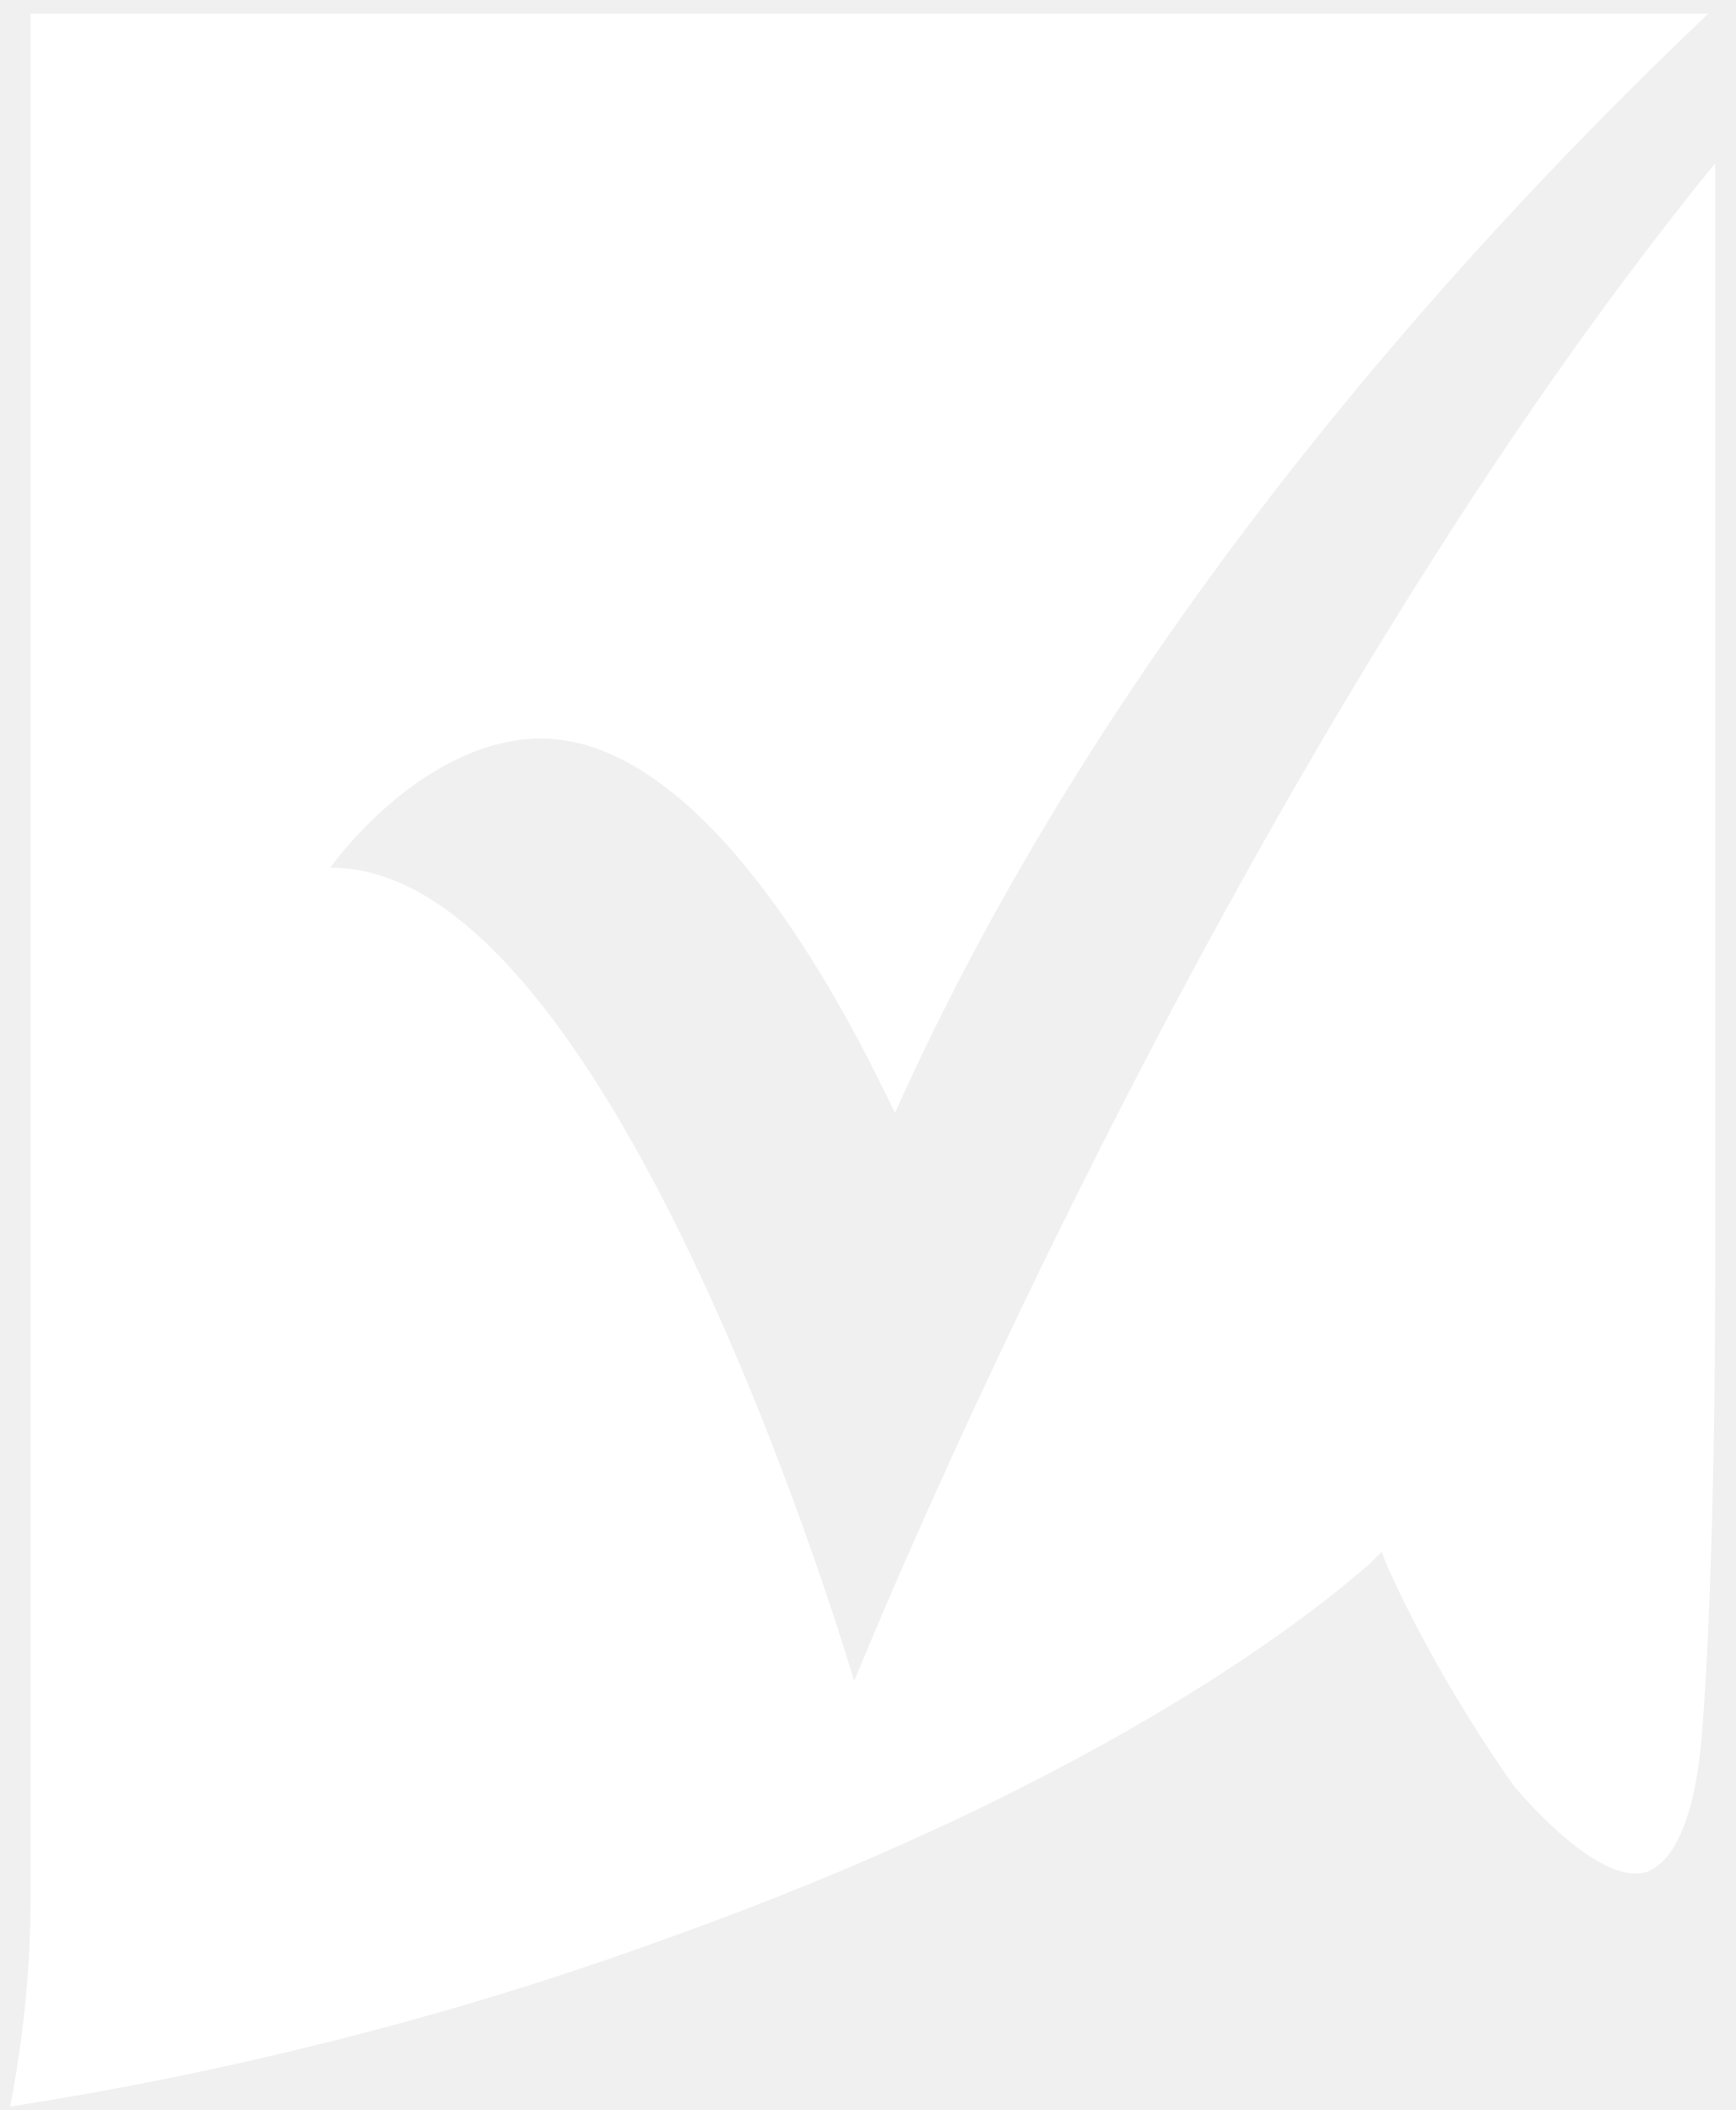
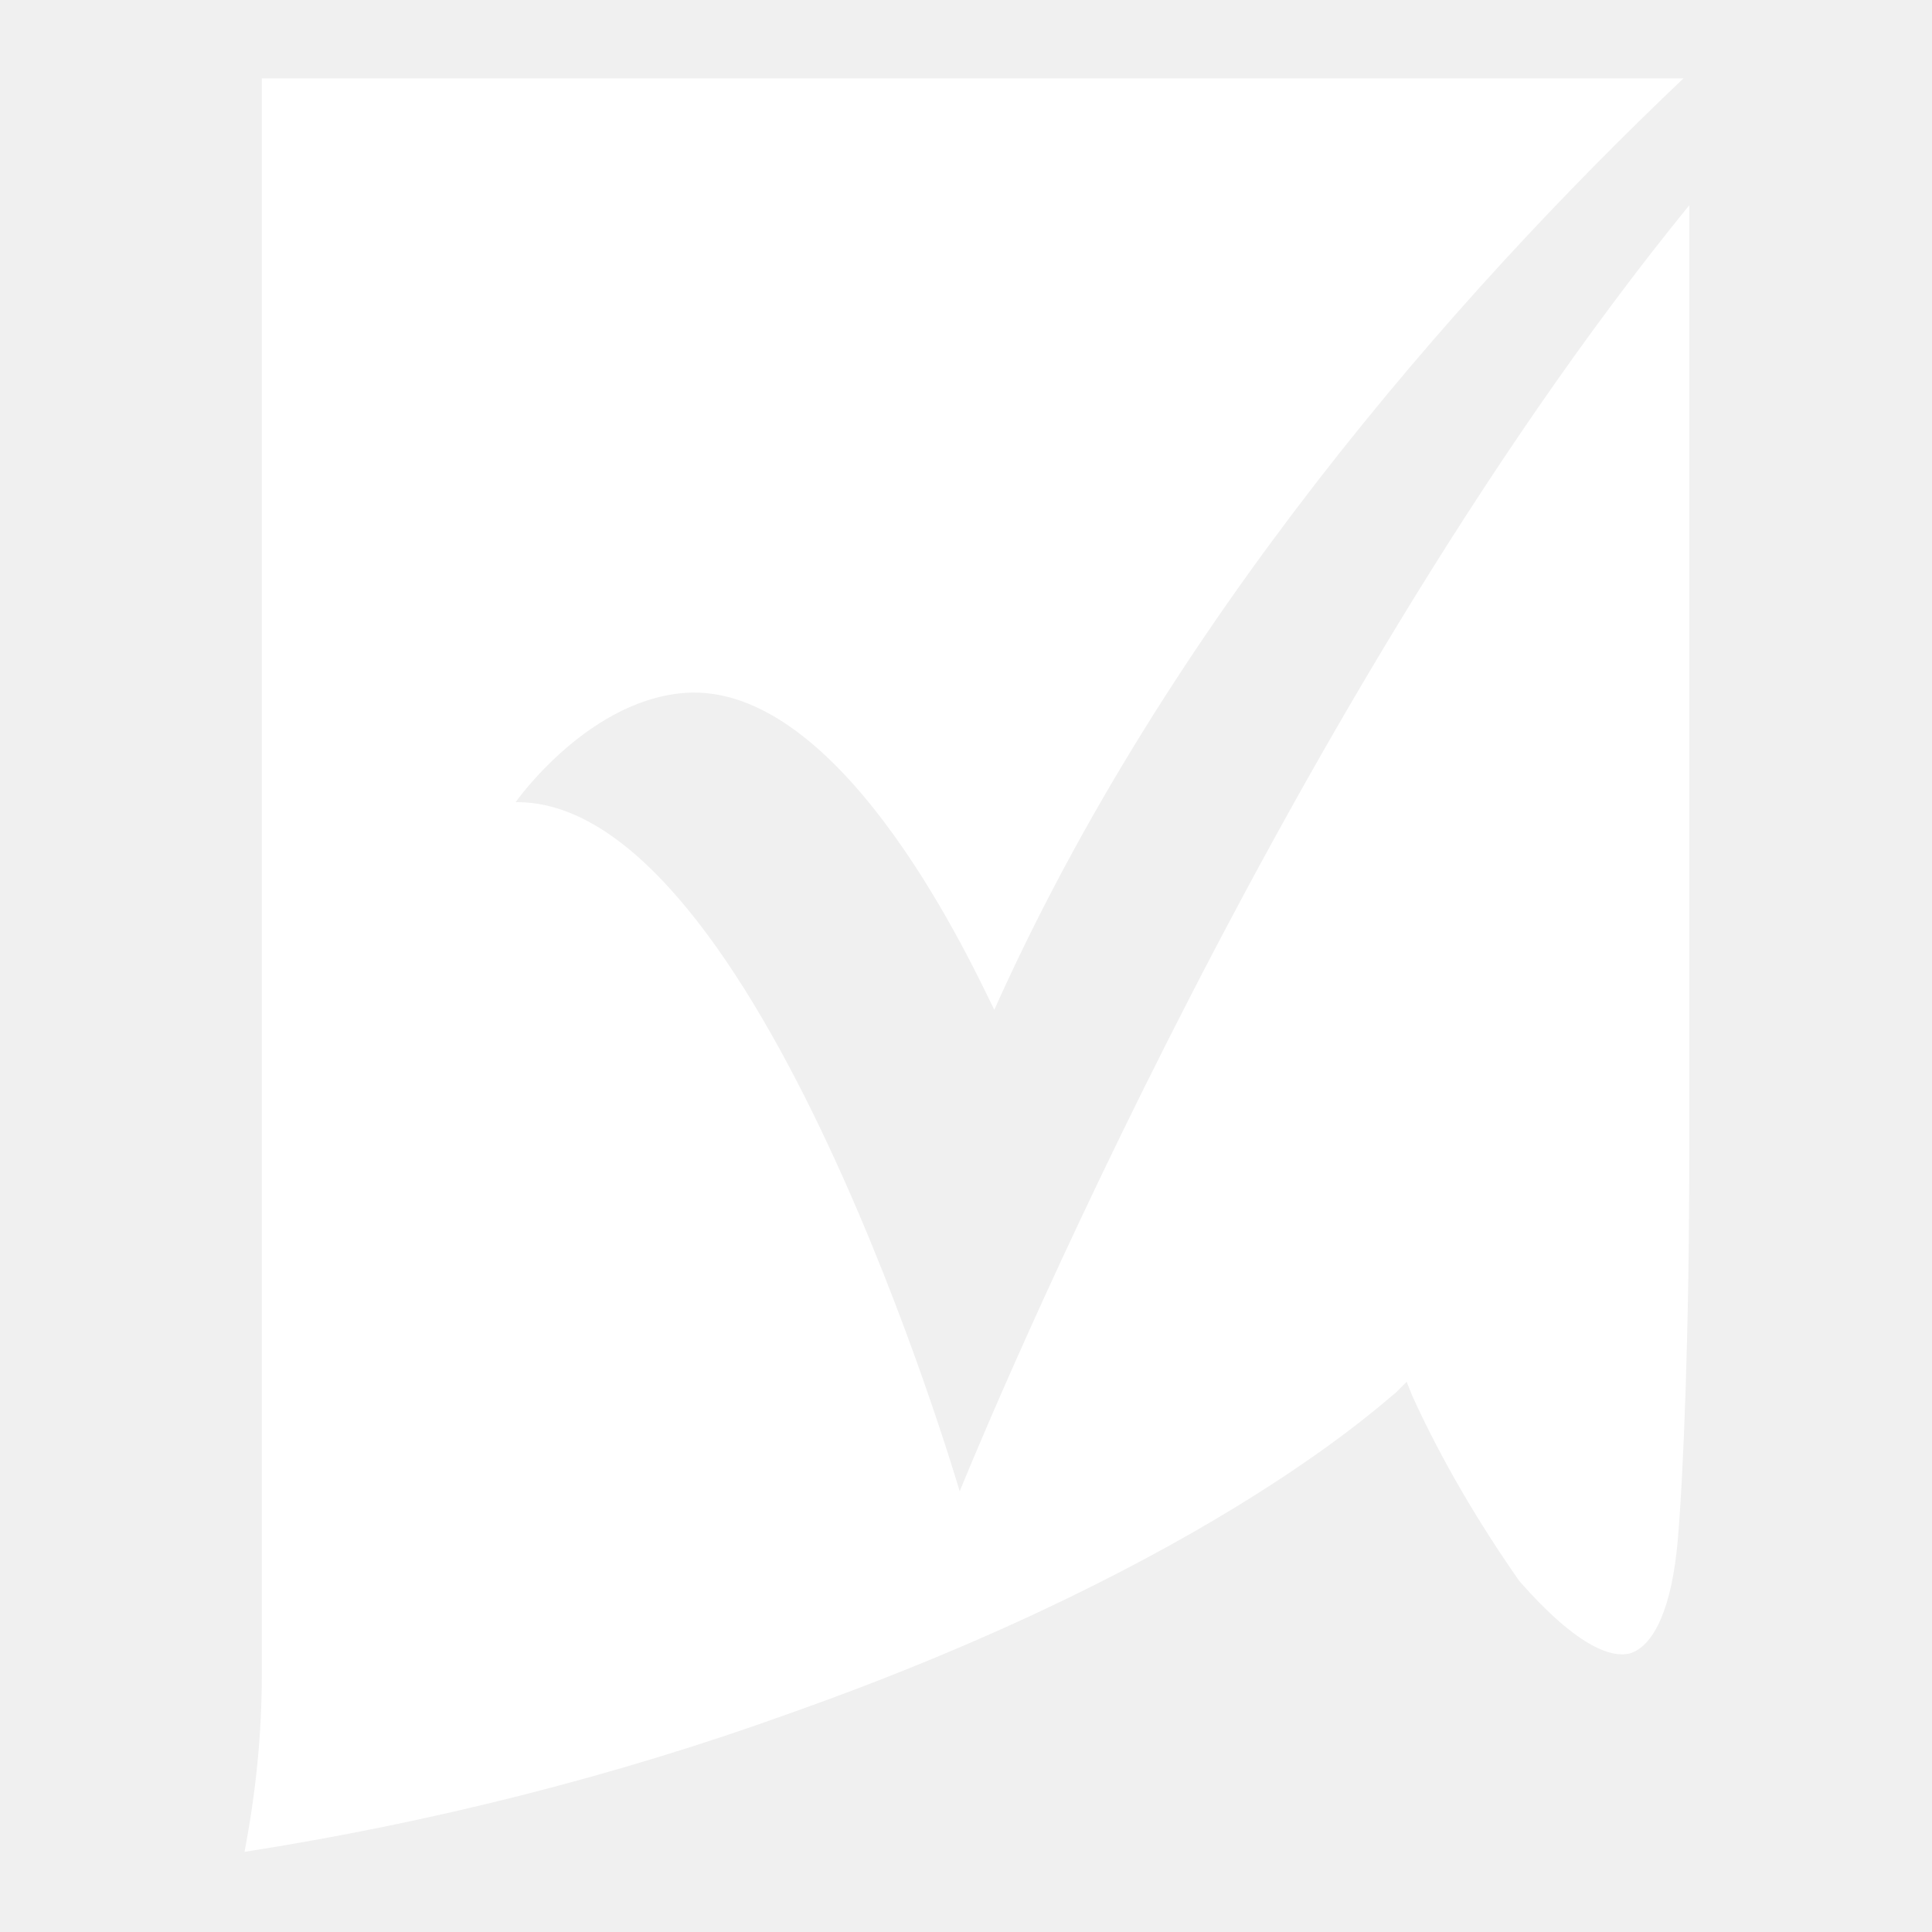
- <svg xmlns="http://www.w3.org/2000/svg" viewBox="0 12 51 62" role="img" aria-label="Smartsheet">
-   <path fill="#ffffff" d="M9.7,37.5c0,0,2.6-3.7,6.1-3.8c5.4-0.1,9.8,9.6,10.5,11c6-13.4,15.9-24.7,23.9-32.3H0.9c0,4.6,0,51.5,0,55.3 c0,2.1-0.2,4.1-0.6,6.2c6.4-1,12.8-2.6,18.9-4.8C34.2,63.8,40.1,58,40.2,58l0.4-0.4l0.2,0.5c1,2.2,2.3,4.4,3.7,6.4 c2.1,2.4,3.3,2.7,3.9,2.5c0.8-0.3,1.4-1.6,1.6-3.9s0.4-7.3,0.4-13.4V16.8C35.9,34.6,25.1,61.4,25.1,61.4S18.1,37.4,9.7,37.5z" />
+ <svg xmlns="http://www.w3.org/2000/svg" viewBox="0 0 100 100" width="100" height="100" role="img" aria-label="Smartsheet">
+   <svg x="12.57" y="4" width="74.861" height="92" viewBox="0.242 12.363 50.154 61.637" preserveAspectRatio="xMidYMid meet" overflow="visible">
+     <path fill="#ffffff" d="M9.7,37.5c0,0,2.6-3.7,6.1-3.8c5.4-0.1,9.8,9.6,10.5,11c6-13.4,15.9-24.7,23.9-32.3H0.9c0,4.6,0,51.5,0,55.3 c0,2.1-0.2,4.1-0.6,6.2c6.4-1,12.8-2.6,18.9-4.8C34.2,63.8,40.1,58,40.2,58l0.4-0.4l0.2,0.5c1,2.2,2.3,4.4,3.7,6.4 c2.1,2.4,3.3,2.7,3.9,2.5c0.8-0.3,1.4-1.6,1.6-3.9s0.4-7.3,0.4-13.4V16.8C35.9,34.6,25.1,61.4,25.1,61.4S18.1,37.4,9.7,37.5z" />
+   </svg>
</svg>
